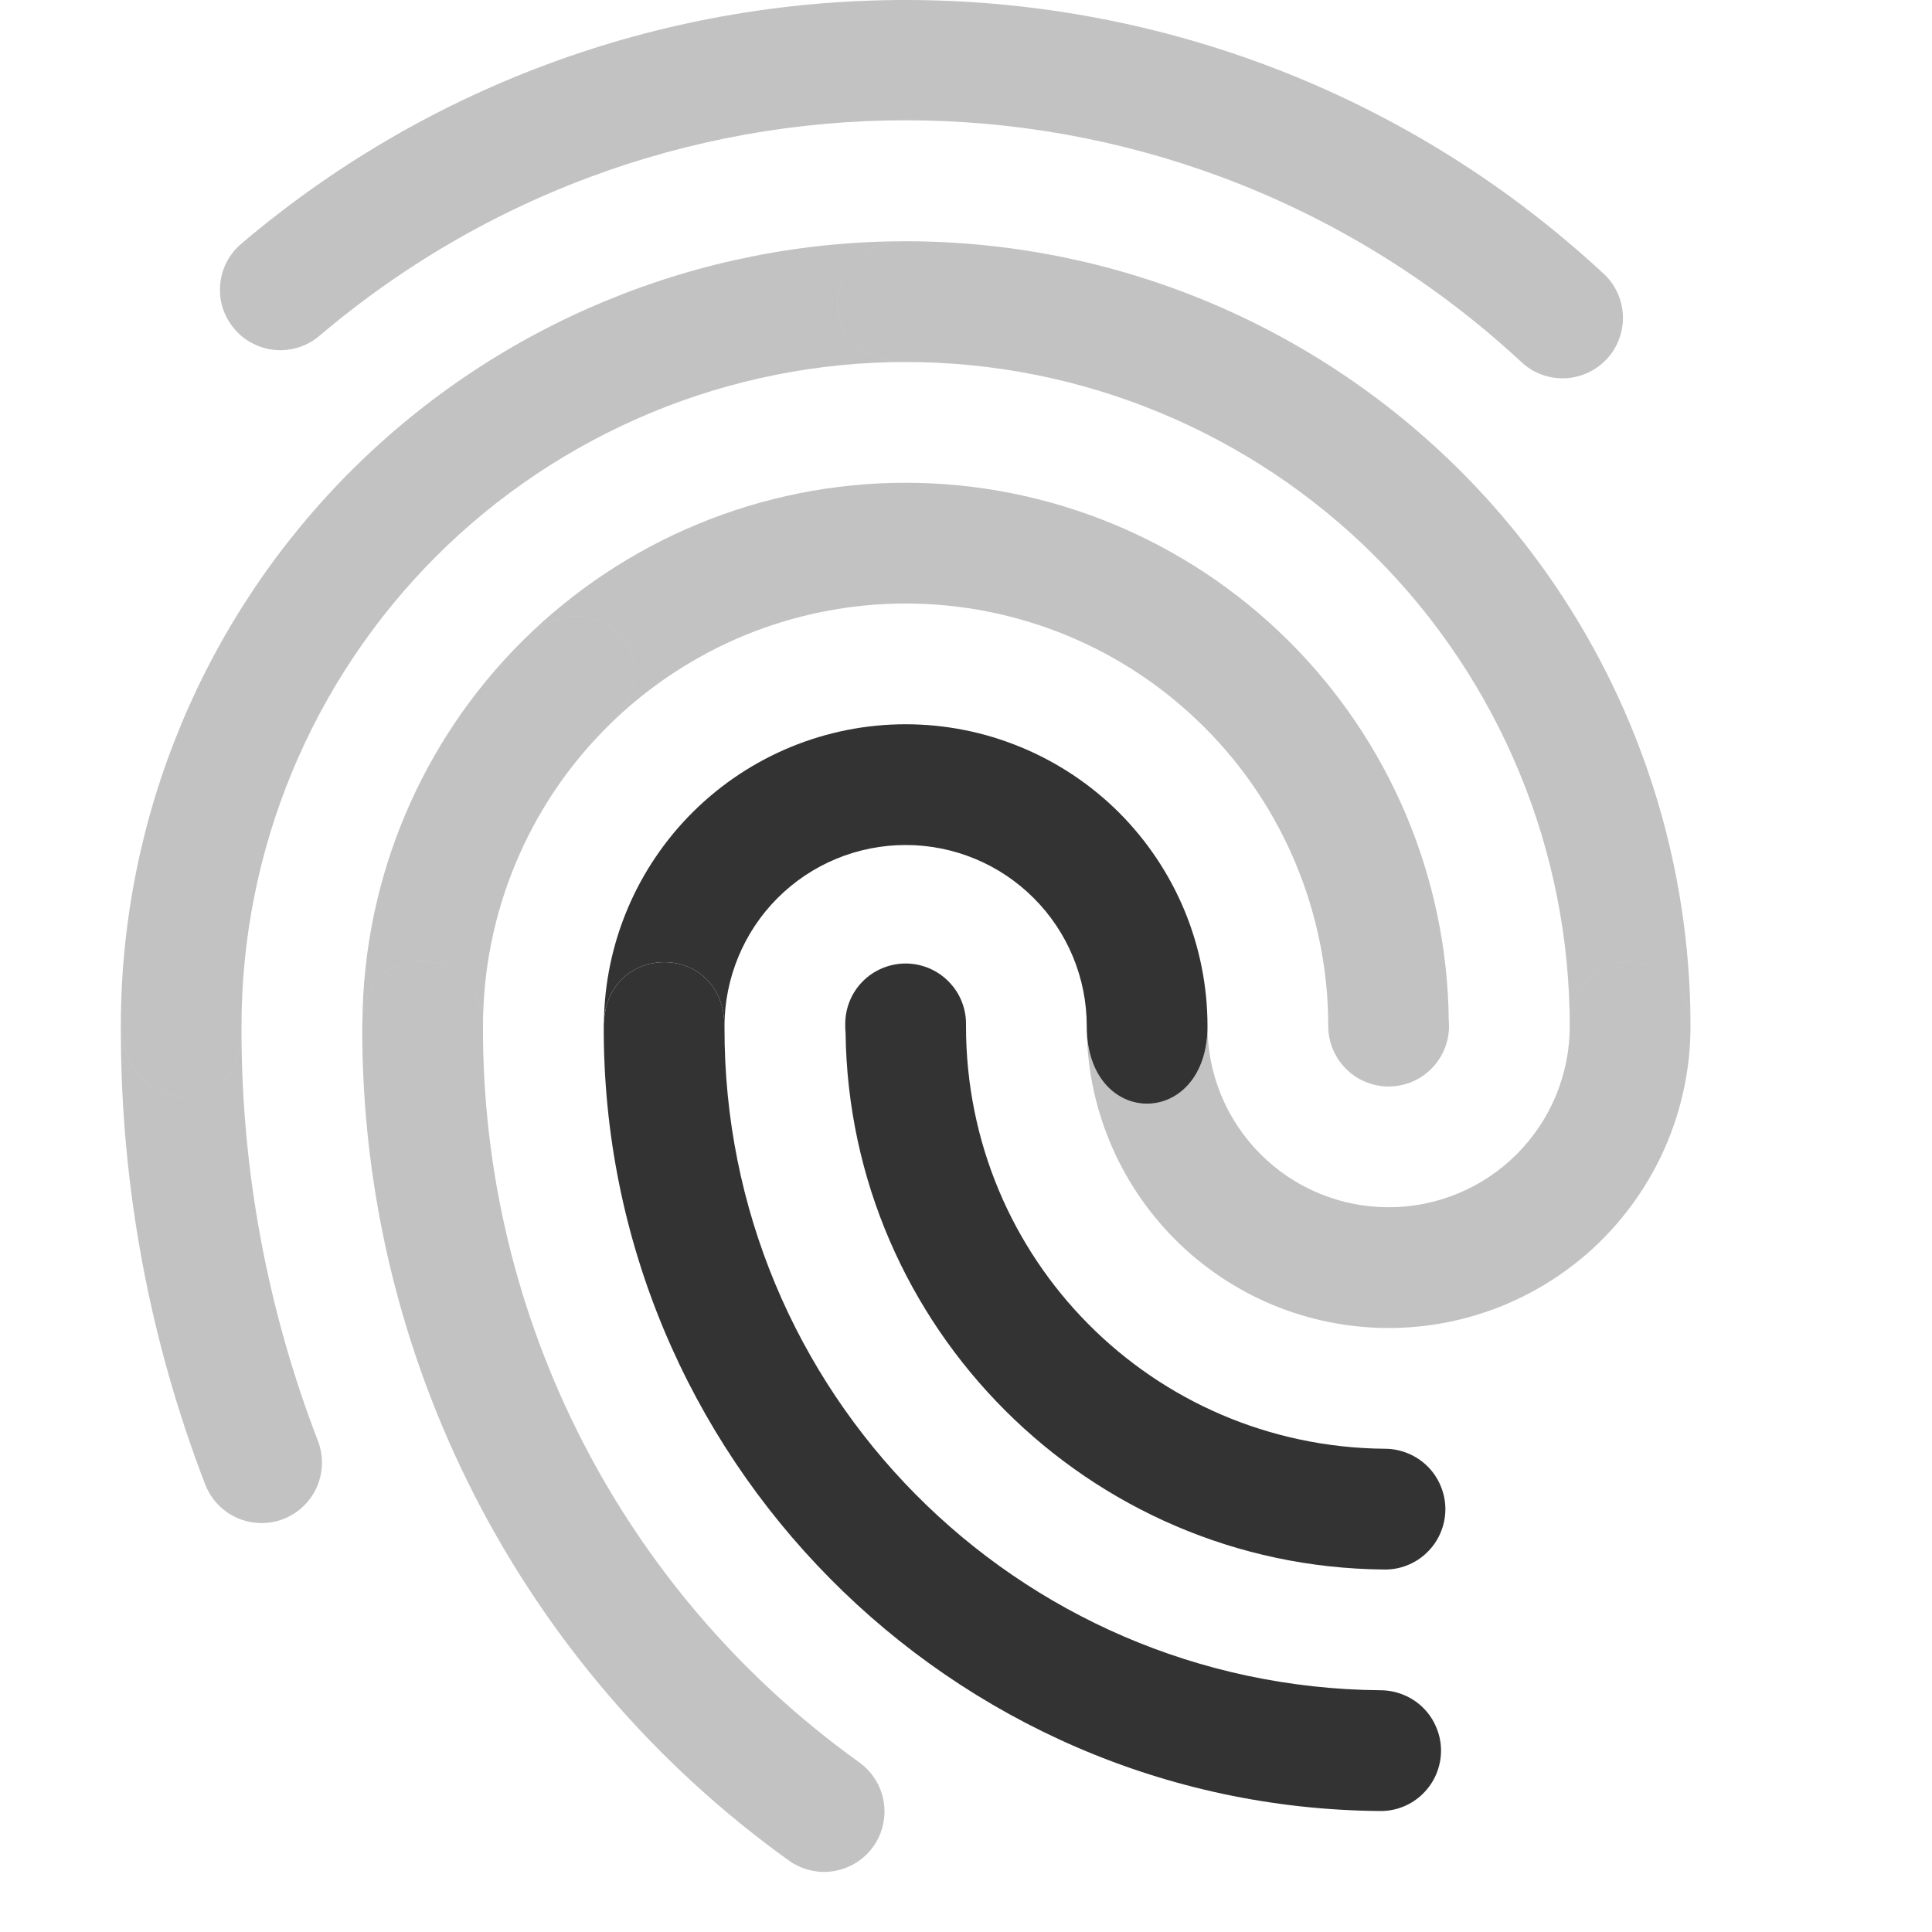
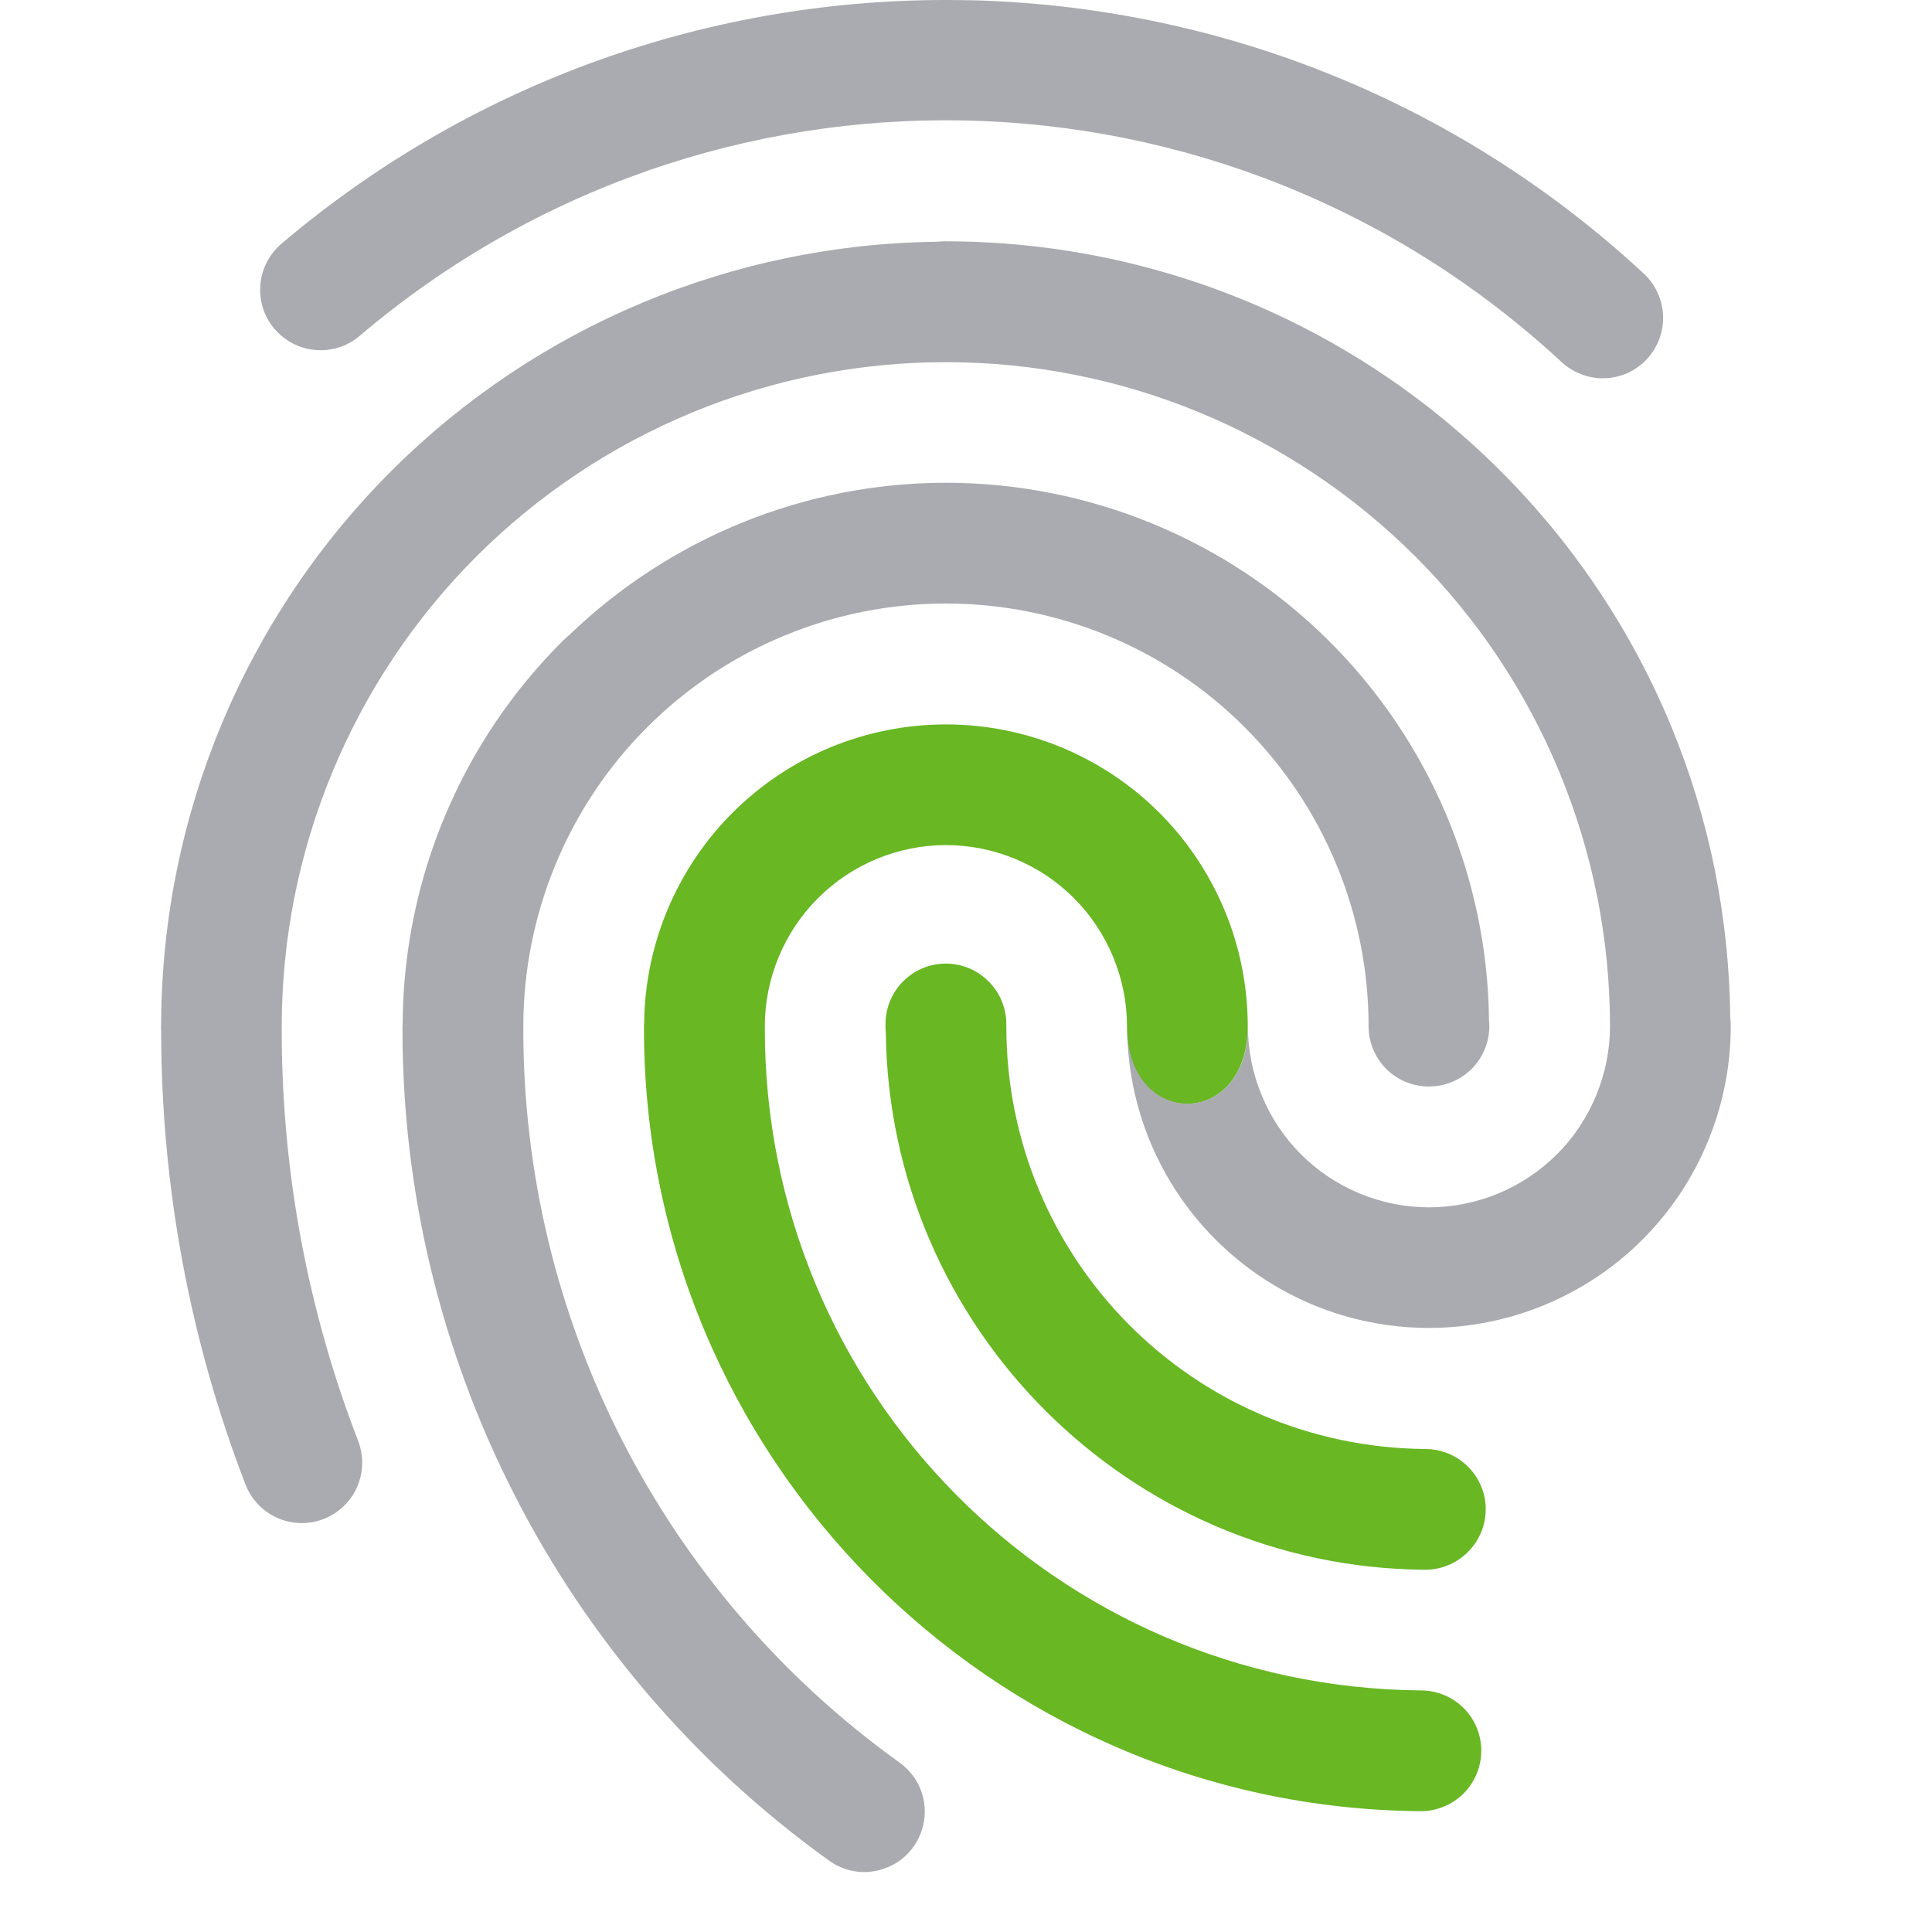
- <svg xmlns="http://www.w3.org/2000/svg" width="24" height="24" viewBox="0 0 24 24" fill="none">
-   <path d="M7.5 12.756C7.485 18.09 11.799 22.45 17.136 22.497C17.235 22.499 17.334 22.482 17.426 22.445C17.518 22.409 17.602 22.355 17.673 22.285C17.744 22.216 17.801 22.134 17.84 22.043C17.879 21.951 17.9 21.853 17.901 21.754C17.902 21.655 17.883 21.557 17.845 21.465C17.808 21.373 17.753 21.289 17.683 21.219C17.613 21.148 17.53 21.093 17.438 21.055C17.347 21.017 17.248 20.997 17.149 20.997C12.619 20.957 8.988 17.286 9 12.761C9 11.696 7.555 11.691 7.502 12.698L7.501 12.703L7.5 12.746L7.5 12.756Z" fill="#333333" />
-   <path d="M11.25 5.997C9.468 5.997 7.759 6.702 6.494 7.958C7.303 7.155 8.395 8.121 7.635 8.94C8.102 8.497 8.646 8.143 9.241 7.896C9.878 7.633 10.561 7.497 11.25 7.497C11.939 7.497 12.622 7.633 13.259 7.896C13.896 8.16 14.475 8.547 14.962 9.035C15.45 9.522 15.836 10.101 16.1 10.738C16.364 11.375 16.5 12.057 16.5 12.747C16.5 12.946 16.579 13.136 16.72 13.277C16.86 13.418 17.051 13.497 17.25 13.497C17.349 13.497 17.446 13.477 17.537 13.44C17.628 13.402 17.711 13.347 17.78 13.277C17.85 13.207 17.905 13.125 17.943 13.034C17.981 12.943 18 12.845 18 12.747C18 12.723 17.999 12.7 17.997 12.677C17.979 10.899 17.26 9.201 15.996 7.95C14.733 6.699 13.028 5.998 11.25 5.997Z" fill="#333333" fill-opacity="0.3" />
-   <path d="M11.25 4.497C12.333 4.497 13.406 4.71 14.407 5.125C15.408 5.54 16.318 6.147 17.084 6.913C17.85 7.68 18.457 8.589 18.872 9.59C19.287 10.591 19.5 11.664 19.5 12.747C19.5 11.695 21 11.671 21 12.747C21 11.467 20.748 10.199 20.258 9.016C19.768 7.833 19.05 6.758 18.145 5.853C17.239 4.947 16.164 4.229 14.982 3.739C13.799 3.249 12.53 2.997 11.25 2.997C10.166 2.997 10.062 4.497 11.25 4.497Z" fill="#333333" fill-opacity="0.3" />
-   <path d="M11.25 2.997C8.672 2.997 6.2 4.019 4.373 5.837C2.546 7.656 1.513 10.124 1.501 12.702V12.703C1.541 13.893 2.958 13.924 3 12.847L3 12.761V12.747C3 11.664 3.213 10.591 3.628 9.59C4.043 8.589 4.65 7.68 5.416 6.913C6.182 6.147 7.092 5.54 8.093 5.125C9.094 4.71 10.167 4.497 11.25 4.497C10.062 4.497 10.166 2.997 11.25 2.997Z" fill="#333333" fill-opacity="0.3" />
-   <path d="M1.501 12.703C1.501 12.715 1.5 12.727 1.5 12.74V12.747V12.752V12.756V12.772C1.5 12.784 1.501 12.795 1.501 12.806C1.502 14.732 1.856 16.642 2.549 18.44C2.621 18.625 2.763 18.775 2.945 18.856C3.127 18.936 3.334 18.941 3.519 18.87C3.705 18.798 3.855 18.655 3.935 18.474C4.016 18.291 4.021 18.085 3.949 17.899C3.328 16.286 3.006 14.575 3 12.847C2.958 13.924 1.541 13.893 1.501 12.703Z" fill="#333333" fill-opacity="0.3" />
-   <path d="M4.501 12.7V12.721L4.5 12.747V12.756C4.488 16.857 6.46 20.712 9.792 23.107C9.935 23.212 10.11 23.263 10.286 23.252C10.311 23.25 10.336 23.247 10.361 23.243C10.508 23.218 10.644 23.151 10.753 23.048C10.861 22.946 10.937 22.814 10.969 22.668C11.002 22.523 10.991 22.371 10.937 22.232C10.883 22.093 10.789 21.973 10.667 21.888C7.727 19.775 5.99 16.378 6 12.76V12.747C6 11.69 4.518 11.668 4.502 12.683L4.501 12.7Z" fill="#333333" fill-opacity="0.3" />
-   <path d="M6 12.747C6 12.057 6.136 11.375 6.4 10.738C6.663 10.101 7.05 9.522 7.538 9.035C7.57 9.002 7.602 8.971 7.635 8.94C8.395 8.121 7.303 7.155 6.494 7.958C5.234 9.21 4.519 10.907 4.502 12.683C4.518 11.668 6 11.69 6 12.747Z" fill="#333333" fill-opacity="0.3" />
-   <path d="M15 12.747C15 12.255 14.903 11.767 14.715 11.312C14.526 10.857 14.25 10.444 13.902 10.095C13.553 9.747 13.14 9.471 12.685 9.283C12.23 9.094 11.742 8.997 11.25 8.997C10.263 8.997 9.316 9.387 8.615 10.08C7.914 10.773 7.514 11.713 7.502 12.698C7.555 11.691 9 11.696 9 12.761V12.747C9 12.451 9.059 12.159 9.172 11.886C9.285 11.613 9.45 11.365 9.659 11.156C9.868 10.947 10.116 10.781 10.389 10.668C10.662 10.555 10.955 10.497 11.25 10.497C11.546 10.497 11.838 10.555 12.111 10.668C12.384 10.781 12.632 10.947 12.841 11.156C13.05 11.365 13.216 11.613 13.329 11.886C13.442 12.159 13.5 12.451 13.5 12.747C13.5 14.035 15 14.028 15 12.747Z" fill="#333333" />
-   <path d="M19.5 12.747C19.5 13.043 19.442 13.335 19.329 13.608C19.216 13.881 19.05 14.129 18.841 14.338C18.632 14.547 18.384 14.713 18.111 14.826C17.838 14.939 17.546 14.997 17.25 14.997C16.954 14.997 16.662 14.939 16.389 14.826C16.116 14.713 15.868 14.547 15.659 14.338C15.45 14.129 15.284 13.881 15.171 13.608C15.058 13.335 15 13.043 15 12.747C15 14.028 13.5 14.035 13.5 12.747C13.5 13.239 13.597 13.727 13.786 14.182C13.974 14.637 14.251 15.05 14.599 15.399C14.947 15.747 15.36 16.023 15.815 16.212C16.27 16.4 16.758 16.497 17.25 16.497C17.743 16.497 18.23 16.4 18.685 16.212C19.14 16.023 19.554 15.747 19.902 15.399C20.25 15.05 20.526 14.637 20.715 14.182C20.903 13.727 21 13.239 21 12.747C21 11.671 19.5 11.695 19.5 12.747Z" fill="#333333" fill-opacity="0.3" />
-   <path d="M11.523 0.003C8.5 -0.062 5.453 0.942 2.997 3.028C2.922 3.092 2.86 3.17 2.815 3.257C2.77 3.345 2.743 3.441 2.735 3.539C2.727 3.637 2.738 3.736 2.768 3.83C2.799 3.923 2.847 4.01 2.911 4.085C2.974 4.161 3.052 4.222 3.14 4.267C3.228 4.312 3.323 4.34 3.422 4.348C3.52 4.356 3.619 4.344 3.712 4.314C3.806 4.284 3.893 4.236 3.968 4.172C8.312 0.484 14.709 0.62 18.891 4.49C18.962 4.559 19.047 4.613 19.14 4.649C19.233 4.685 19.332 4.702 19.432 4.699C19.532 4.696 19.63 4.673 19.721 4.632C19.811 4.591 19.893 4.532 19.961 4.459C20.029 4.386 20.081 4.3 20.115 4.206C20.149 4.113 20.165 4.013 20.16 3.914C20.155 3.814 20.131 3.717 20.088 3.627C20.045 3.537 19.985 3.456 19.91 3.39C17.545 1.201 14.545 0.067 11.523 0.003Z" fill="#333333" fill-opacity="0.3" />
-   <path fill-rule="evenodd" clip-rule="evenodd" d="M7.5 12.747L7.5 12.746L7.5 12.756V12.747Z" fill="#333333" fill-opacity="0.3" />
-   <path d="M11.241 11.969C11.042 11.972 10.852 12.053 10.713 12.195C10.574 12.337 10.498 12.529 10.5 12.728V12.739V12.748C10.5 12.774 10.501 12.8 10.504 12.827C10.547 16.485 13.52 19.465 17.19 19.497C17.289 19.499 17.388 19.482 17.48 19.445C17.572 19.409 17.656 19.355 17.727 19.285C17.799 19.216 17.855 19.134 17.894 19.043C17.933 18.951 17.954 18.854 17.955 18.754C17.956 18.655 17.937 18.557 17.899 18.465C17.862 18.373 17.807 18.289 17.737 18.219C17.667 18.149 17.584 18.093 17.492 18.055C17.401 18.017 17.302 17.997 17.203 17.997C14.312 17.972 12 15.636 12 12.748V12.732C12.002 12.632 11.984 12.533 11.946 12.439C11.909 12.346 11.853 12.262 11.782 12.191C11.711 12.119 11.627 12.063 11.534 12.025C11.441 11.987 11.341 11.968 11.241 11.969Z" fill="#333333" />
+ <svg xmlns="http://www.w3.org/2000/svg" width="24" height="24" version="1.1" viewBox="0 0 24 24">
+   <path class="success" d="m11.75 8.999c-0.987 3.2e-4 -1.933 0.388-2.635 1.082-0.7 0.693-1.1 1.633-1.113 2.617v0.006l-0.002 0.043v0.01c-0.015 5.334 4.3 9.695 9.637 9.742 0.099 2e-3 0.197-0.016 0.289-0.053 0.092-0.036 0.177-0.091 0.248-0.16 0.071-0.069 0.127-0.151 0.166-0.242 0.039-0.091 0.06-0.19 0.061-0.289s-0.017-0.197-0.055-0.289-0.092-0.176-0.162-0.246c-0.07-0.07-0.154-0.126-0.246-0.164-0.092-0.038-0.19-0.057-0.289-0.057-4.53-0.04-8.161-3.713-8.148-8.238 0-0.005 5.82e-5 -0.009 0-0.014 0-0.295 0.059-0.586 0.172-0.859 0.113-0.273 0.279-0.522 0.488-0.73 0.209-0.209 0.456-0.375 0.729-0.488 0.273-0.113 0.566-0.172 0.861-0.172 0.295 0 0.588 0.059 0.861 0.172 0.273 0.113 0.522 0.279 0.73 0.488 0.209 0.209 0.373 0.457 0.486 0.73 0.113 0.273 0.172 0.564 0.172 0.859 0 1.288 1.5 1.282 1.5 2e-3 0-0.492-0.097-0.981-0.285-1.435-0.189-0.455-0.464-0.869-0.812-1.217-0.348-0.348-0.762-0.624-1.217-0.813-0.455-0.188-0.943-0.285-1.435-0.285zm-0.01 2.971c-0.199 0.002-0.388 0.084-0.527 0.227-0.139 0.142-0.215 0.334-0.213 0.533v0.02c1e-4 0.026 1e-3 0.052 0.004 0.078 0.043 3.658 3.015 6.639 6.686 6.672 0.099 0.002 0.199-0.016 0.291-0.053 0.092-0.036 0.175-0.091 0.246-0.16 0.071-0.069 0.129-0.151 0.168-0.242s0.06-0.19 0.061-0.289-0.017-0.197-0.055-0.289c-0.037-0.092-0.094-0.176-0.164-0.246-0.07-0.07-0.153-0.126-0.244-0.164-0.092-0.038-0.19-0.057-0.289-0.057-2.891-0.025-5.203-2.361-5.203-5.25v-0.016c0.002-0.1-0.017-0.2-0.055-0.293-0.037-0.093-0.093-0.177-0.164-0.248-0.071-0.071-0.153-0.128-0.246-0.166s-0.195-0.058-0.295-0.057z" fill="#68b723" />
+   <path d="m12.023 0.003c-3.023-0.065-6.071 0.94-8.527 3.025-0.075 0.064-0.137 0.143-0.182 0.23-0.045 0.088-0.072 0.183-0.08 0.281-0.008 0.098 0.003 0.197 0.033 0.291 0.03 0.094 0.079 0.181 0.143 0.256 0.064 0.075 0.143 0.137 0.23 0.182 0.088 0.045 0.183 0.072 0.281 0.08 0.098 0.008 0.197-0.003 0.291-0.033 0.094-0.03 0.181-0.079 0.256-0.143 4.343-3.688 10.74-3.552 14.922 0.318 0.072 0.069 0.157 0.122 0.25 0.158 0.093 0.036 0.191 0.054 0.291 0.051 0.1-0.003 0.198-0.025 0.289-0.066s0.172-0.101 0.24-0.174c0.068-0.073 0.12-0.158 0.154-0.252s0.05-0.193 0.045-0.293c-0.005-0.1-0.029-0.197-0.072-0.287-0.043-0.09-0.103-0.172-0.178-0.238-2.365-2.189-5.364-3.322-8.387-3.387zm-0.273 2.994c-0.039 1.22e-5 -0.075 0.002-0.111 0.006-2.537 0.03-4.965 1.044-6.766 2.836-1.827 1.819-2.859 4.286-2.871 6.863v2e-3c-7.9e-4 0.012-0.002 0.025-0.002 0.037v0.031c2.4e-4 0.011 0.001 0.024 0.002 0.035 9.1e-4 1.926 0.354 3.835 1.047 5.633 0.072 0.186 0.214 0.335 0.396 0.416 0.182 0.081 0.389 0.085 0.574 0.014 0.186-0.072 0.335-0.214 0.416-0.396 0.081-0.182 0.085-0.389 0.014-0.574-0.622-1.613-0.944-3.323-0.949-5.051v-0.1c0-1.083 0.214-2.157 0.629-3.158 0.415-1.001 1.021-1.91 1.787-2.676 0.766-0.766 1.677-1.375 2.678-1.789 1.001-0.415 2.073-0.627 3.156-0.627s2.155 0.212 3.156 0.627c1.001 0.415 1.912 1.023 2.678 1.789 0.766 0.766 1.373 1.675 1.787 2.676 0.415 1.001 0.629 2.075 0.629 3.158 0 0.295-0.059 0.586-0.172 0.859-0.113 0.273-0.277 0.522-0.486 0.73s-0.457 0.375-0.73 0.488c-0.273 0.113-0.566 0.172-0.861 0.172s-0.588-0.059-0.861-0.172c-0.273-0.113-0.521-0.279-0.73-0.488-0.209-0.209-0.373-0.457-0.486-0.73-0.113-0.273-0.172-0.564-0.172-0.859 0 1.28-1.5 1.286-1.5-2e-3 0 0.492 0.097 0.981 0.285 1.435 0.188 0.455 0.466 0.869 0.814 1.217 0.348 0.348 0.76 0.624 1.215 0.812 0.455 0.189 0.943 0.285 1.435 0.285 0.492 0 0.981-0.097 1.435-0.285 0.455-0.188 0.869-0.464 1.217-0.812 0.348-0.348 0.624-0.762 0.812-1.217 0.188-0.455 0.285-0.943 0.285-1.435 0-0.038-0.002-0.074-0.006-0.109-0.014-1.243-0.26-2.472-0.736-3.621-0.49-1.183-1.208-2.257-2.113-3.162-0.905-0.905-1.979-1.625-3.162-2.115s-2.452-0.742-3.732-0.742zm0 3c-1.748 3.334e-4 -3.423 0.682-4.68 1.893-0.026 0.022-0.051 0.043-0.076 0.068-1.26 1.252-1.975 2.951-1.992 4.727v0.037l-0.002 0.027v0.008c-0.012 4.101 1.961 7.957 5.293 10.352 0.142 0.105 0.316 0.156 0.492 0.145 0.025-0.002 0.051-0.006 0.076-0.01 0.147-0.025 0.282-0.091 0.391-0.193 0.108-0.102 0.184-0.235 0.217-0.381 0.033-0.145 0.023-0.297-0.031-0.436-0.054-0.139-0.149-0.258-0.271-0.344-2.941-2.113-4.676-5.511-4.666-9.129v-0.014c0-0.689 0.137-1.371 0.4-2.008 0.264-0.637 0.649-1.216 1.137-1.703 0.032-0.032 0.065-0.064 0.098-0.096 0.466-0.443 1.01-0.797 1.605-1.043 0.637-0.264 1.32-0.4 2.01-0.4s1.373 0.137 2.01 0.4c0.637 0.264 1.216 0.651 1.703 1.139 0.487 0.488 0.873 1.066 1.137 1.703 0.264 0.637 0.4 1.318 0.4 2.008 0 0.199 0.078 0.391 0.219 0.531 0.141 0.141 0.332 0.219 0.531 0.219 0.099 0 0.196-0.019 0.287-0.057 0.091-0.038 0.175-0.093 0.244-0.162 0.07-0.07 0.124-0.153 0.162-0.244s0.057-0.189 0.057-0.287c1e-4 -0.023-0.002-0.047-0.004-0.07-0.018-1.778-0.737-3.476-2-4.727-1.263-1.251-2.969-1.952-4.746-1.953z" fill="#555761" opacity=".5" />
</svg>
